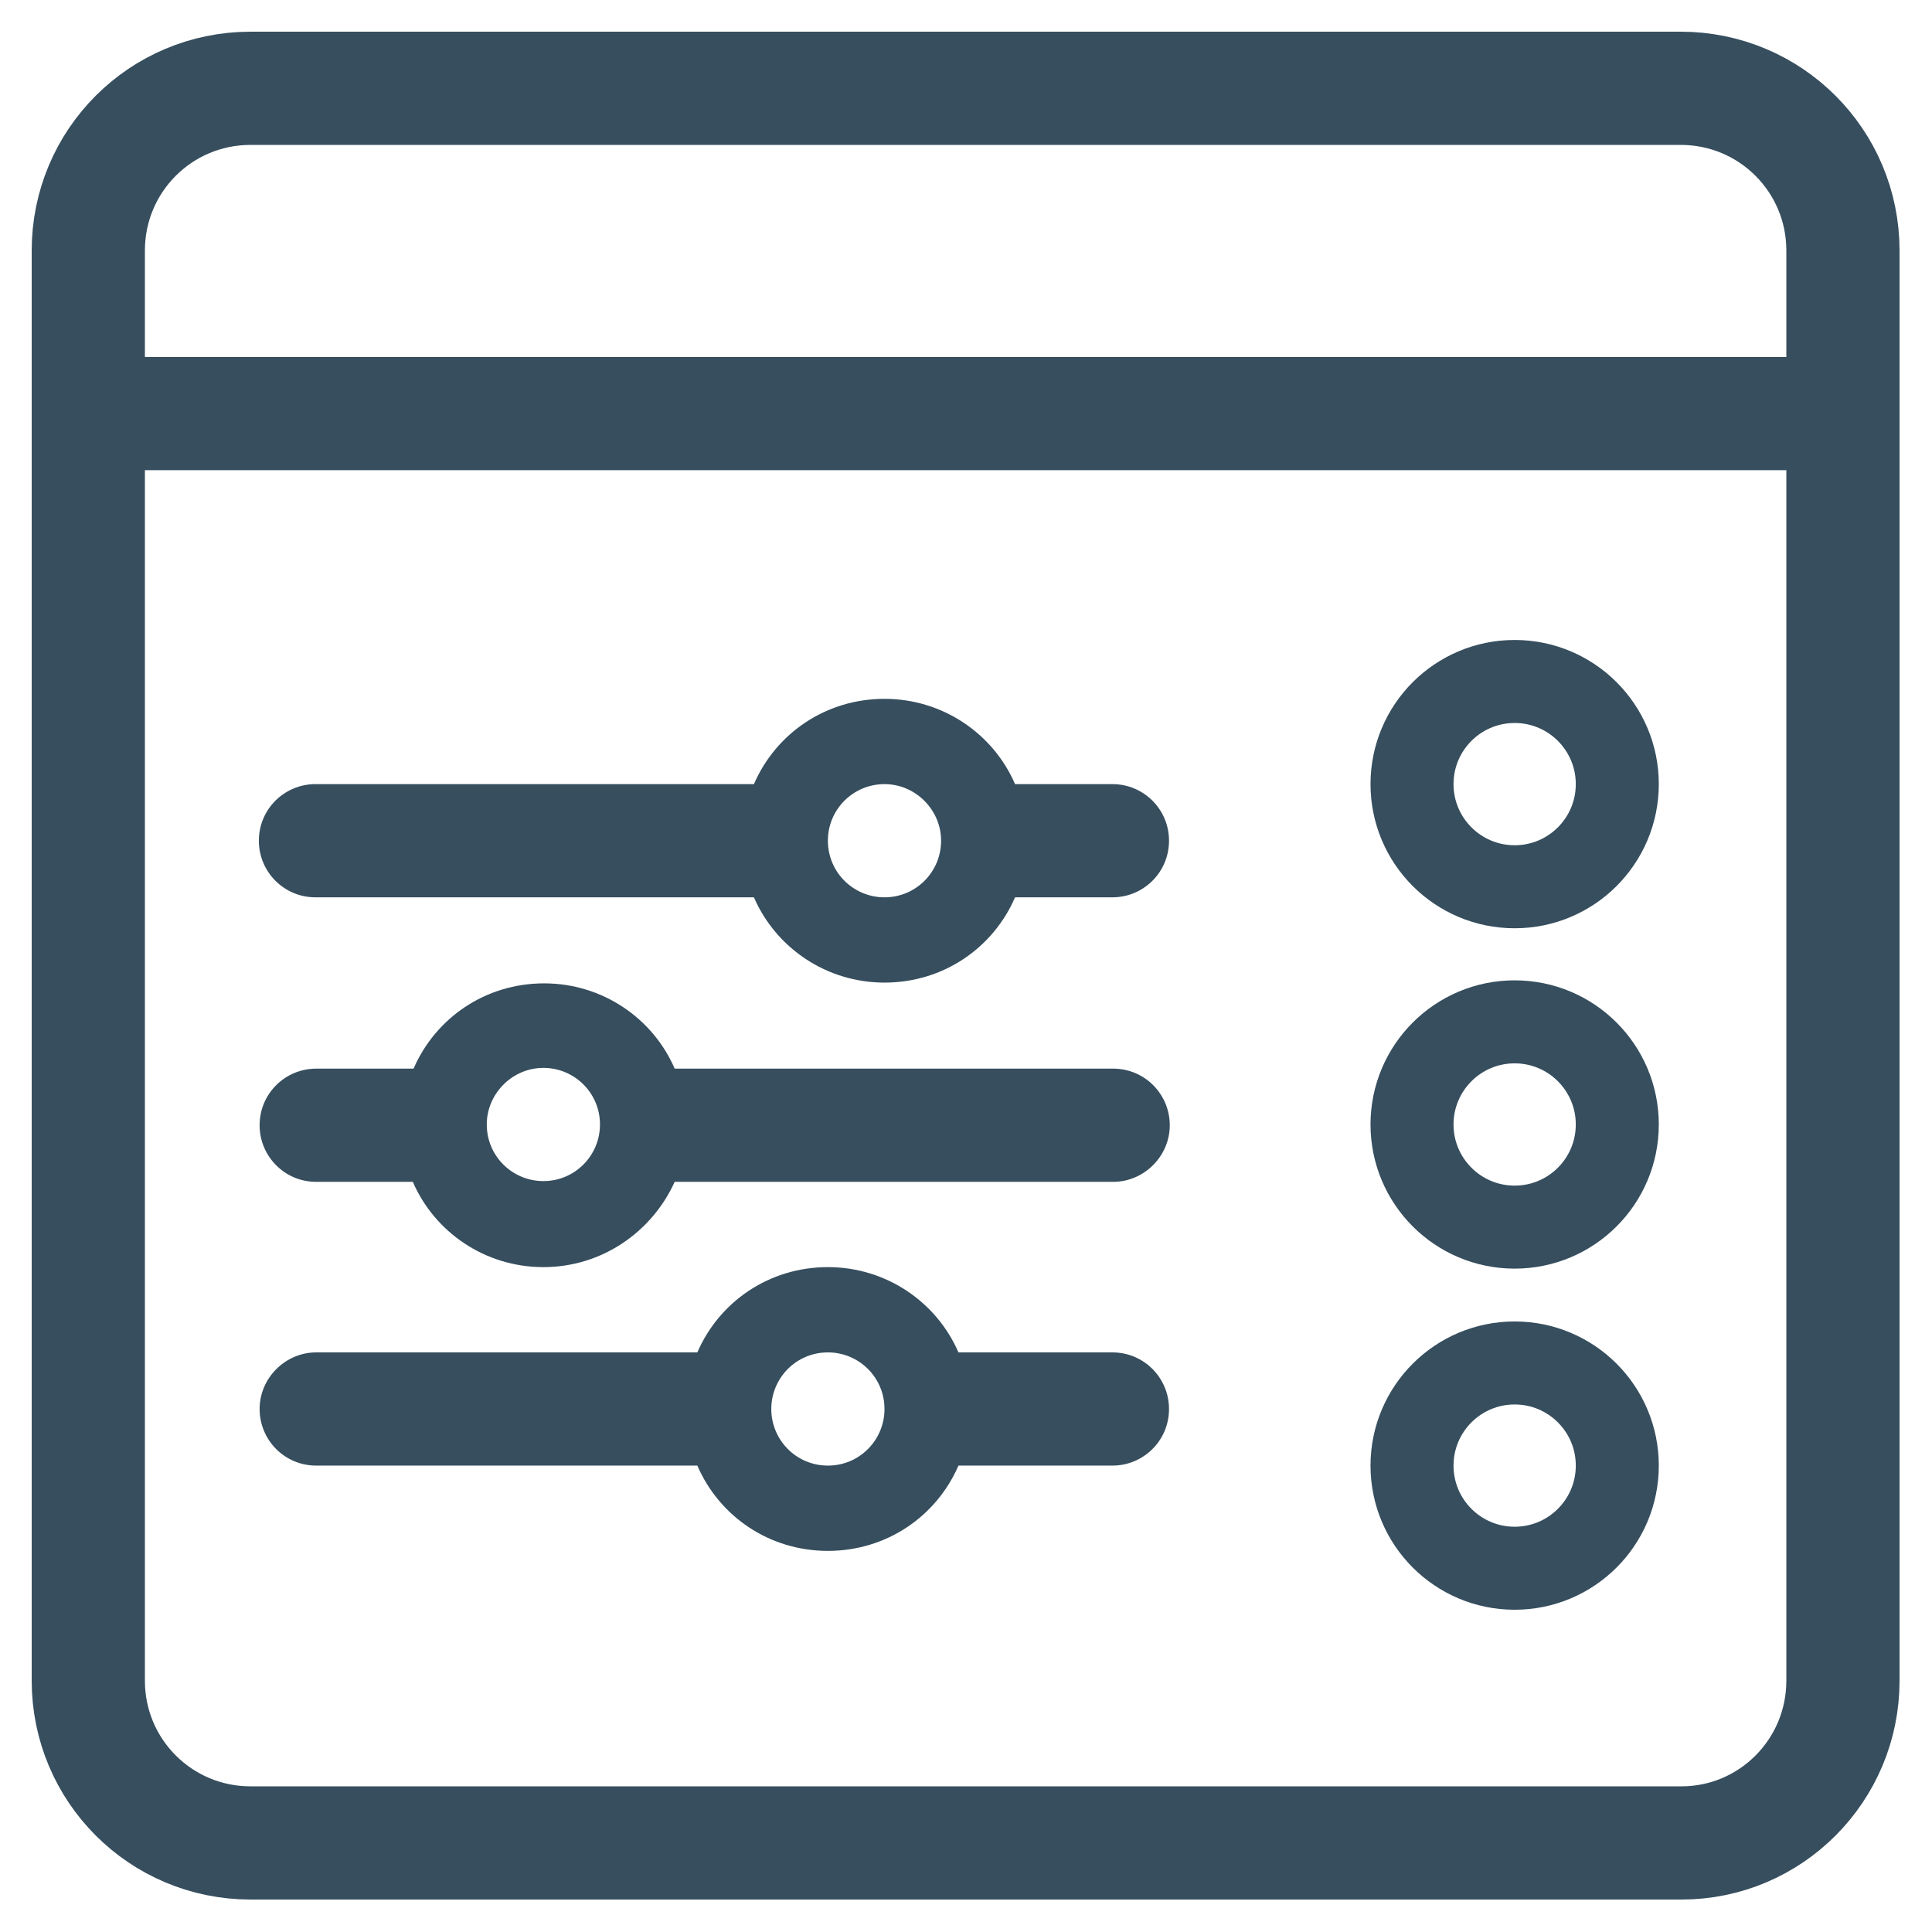
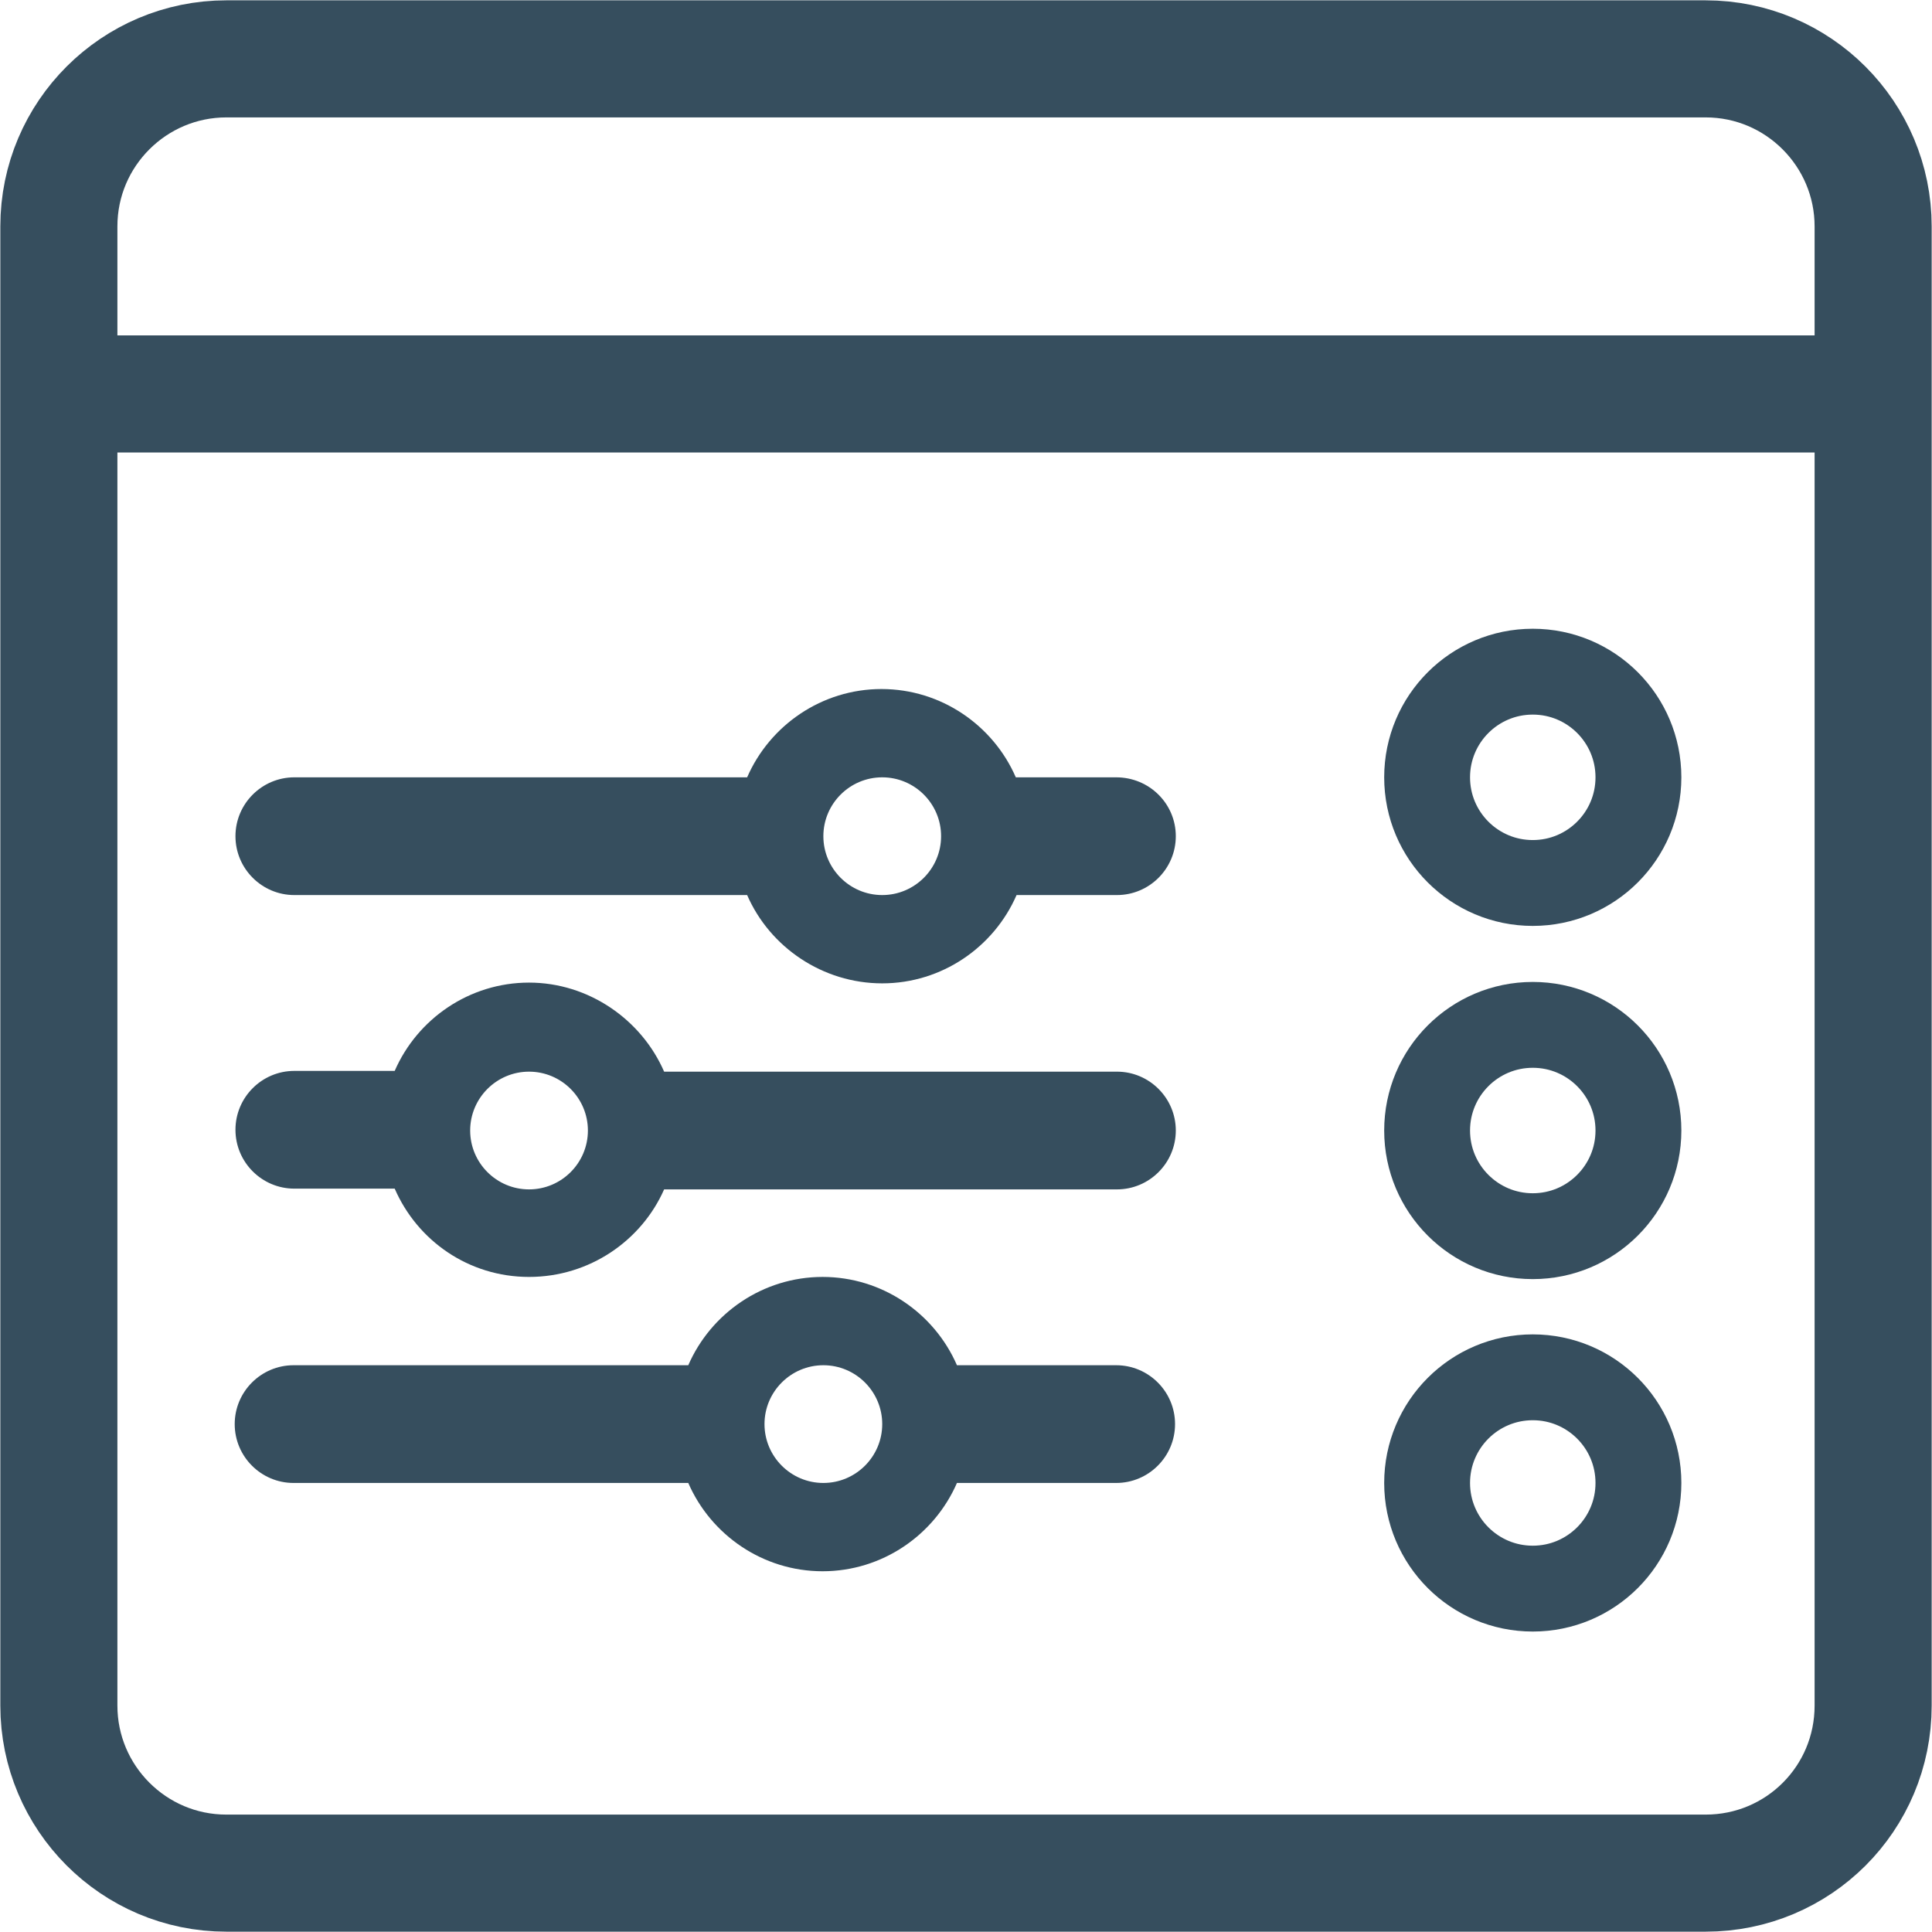
<svg xmlns="http://www.w3.org/2000/svg" version="1.1" id="Layer_1" x="0px" y="0px" viewBox="0 0 256 256" style="enable-background:new 0 0 256 256;" xml:space="preserve">
  <style type="text/css">
	.st0{fill:#364E5E;}
- 	.st1{fill:none;stroke:#364E5E;stroke-width:15;stroke-linejoin:round;stroke-miterlimit:10;}
- 	.st2{fill:none;stroke:#364E5E;stroke-width:11;stroke-linejoin:round;stroke-miterlimit:10;}
+ 	.st1{fill:none;stroke:#364E5E;stroke-width:15.513;stroke-linejoin:round;stroke-miterlimit:10;}
+ 	.st2{fill:none;stroke:#364E5E;stroke-width:11.376;stroke-linejoin:round;stroke-miterlimit:10;}
</style>
  <g>
-     <path class="st0" d="M154.9,111.4c0,4.2-3.4,7.5-7.5,7.5h-12.9c-2.9,6.7-9.5,11.3-17.3,11.3c-7.7,0-14.4-4.6-17.3-11.3l-58.1,0   c-4.2,0-7.5-3.4-7.5-7.5c0-4.2,3.4-7.5,7.5-7.5l58.1,0c2.9-6.7,9.5-11.3,17.3-11.3c7.7,0,14.4,4.6,17.3,11.3h12.9   C151.5,103.9,154.9,107.2,154.9,111.4z M109.7,111.4c0,4.2,3.4,7.5,7.5,7.5c4.2,0,7.5-3.4,7.5-7.5s-3.4-7.5-7.5-7.5   S109.7,107.2,109.7,111.4z M64.5,149c0,4.2,3.4,7.5,7.5,7.5c4.2,0,7.5-3.4,7.5-7.5c0-4.2-3.4-7.5-7.5-7.5S64.5,144.9,64.5,149z    M72,167.9c-7.7,0-14.4-4.6-17.3-11.3H41.9c-4.2,0-7.5-3.4-7.5-7.5c0-4.2,3.4-7.5,7.5-7.5l12.9,0c2.9-6.7,9.5-11.3,17.3-11.3   c7.7,0,14.4,4.6,17.3,11.3l58.1,0c4.2,0,7.5,3.4,7.5,7.5s-3.4,7.5-7.5,7.5l-58.1,0C86.4,163.2,79.8,167.9,72,167.9z M109.7,194.2   c4.2,0,7.5-3.4,7.5-7.5c0-4.2-3.4-7.5-7.5-7.5c-4.2,0-7.5,3.4-7.5,7.5S105.5,194.2,109.7,194.2z M92.4,194.2l-50.5,0   c-4.2,0-7.5-3.4-7.5-7.5s3.4-7.5,7.5-7.5l50.5,0c2.9-6.7,9.5-11.3,17.3-11.3c7.7,0,14.4,4.6,17.3,11.3l20.4,0   c4.2,0,7.5,3.4,7.5,7.5c0,4.2-3.4,7.5-7.5,7.5h-20.4c-2.9,6.7-9.5,11.3-17.3,11.3S95.3,200.9,92.4,194.2z" />
-     <path class="st1" d="M222.8,244.2H33.2c-11.9,0-21.5-9.6-21.5-21.5V33.2c0-11.9,9.6-21.5,21.5-21.5h189.5   c11.9,0,21.5,9.6,21.5,21.5v189.5C244.2,234.6,234.6,244.2,222.8,244.2z" />
-     <line class="st1" x1="11.8" y1="54.8" x2="244.2" y2="54.8" />
+     <path class="st0" d="M155.8,110.8c0,4.3-3.5,7.8-7.8,7.8h-13.3c-3,6.9-9.9,11.7-17.8,11.7S102,125.5,99,118.6l-60,0   c-4.3,0-7.8-3.5-7.8-7.8c0-4.3,3.5-7.8,7.8-7.8l60,0c3-6.9,9.9-11.7,17.8-11.7s14.8,4.8,17.8,11.7l13.3,0   C152.3,103,155.8,106.5,155.8,110.8z M109.1,110.8c0,4.3,3.5,7.8,7.8,7.8c4.3,0,7.8-3.5,7.8-7.8c0-4.3-3.5-7.8-7.8-7.8   C112.6,103,109.1,106.5,109.1,110.8z M62.3,149.8c0,4.3,3.5,7.8,7.8,7.8s7.8-3.5,7.8-7.8c0-4.3-3.5-7.8-7.8-7.8   C65.8,142,62.3,145.5,62.3,149.8z M70.1,169.2c-8,0-14.8-4.8-17.8-11.7H39c-4.3,0-7.8-3.5-7.8-7.8s3.5-7.8,7.8-7.8h13.3   c3-6.9,9.9-11.7,17.8-11.7S85,135.1,88,142l60,0c4.3,0,7.8,3.5,7.8,7.8c0,4.3-3.5,7.8-7.8,7.8l-60,0   C85,164.4,78.1,169.2,70.1,169.2z M109.1,196.5c4.3,0,7.8-3.5,7.8-7.8c0-4.3-3.5-7.8-7.8-7.8c-4.3,0-7.8,3.5-7.8,7.8   S104.8,196.5,109.1,196.5z M91.2,196.5l-52.3,0c-4.3,0-7.8-3.5-7.8-7.8c0-4.3,3.5-7.8,7.8-7.8l52.3,0c3-6.9,9.9-11.7,17.8-11.7   s14.8,4.8,17.8,11.7l21.1,0c4.3,0,7.8,3.5,7.8,7.8s-3.5,7.8-7.8,7.8h-21.1c-3,6.9-9.9,11.7-17.8,11.7S94.2,203.4,91.2,196.5z" />
+     <path class="st1" d="M226,248.2H30c-12.3,0-22.2-10-22.2-22.2V30c0-12.3,10-22.2,22.2-22.2h196c12.3,0,22.2,10,22.2,22.2v196   C248.2,238.3,238.3,248.2,226,248.2z" />
+     <line class="st1" x1="7.8" y1="52.2" x2="248.2" y2="52.2" />
    <g>
-       <circle class="st2" cx="200.7" cy="103.9" r="13.6" />
-       <circle class="st2" cx="200.7" cy="149" r="13.6" />
-       <circle class="st2" cx="200.7" cy="194.2" r="13.6" />
+       <circle class="st2" cx="203.1" cy="103" r="14" />
+       <circle class="st2" cx="203.1" cy="149.8" r="14" />
+       <circle class="st2" cx="203.1" cy="196.5" r="14" />
    </g>
  </g>
</svg>
